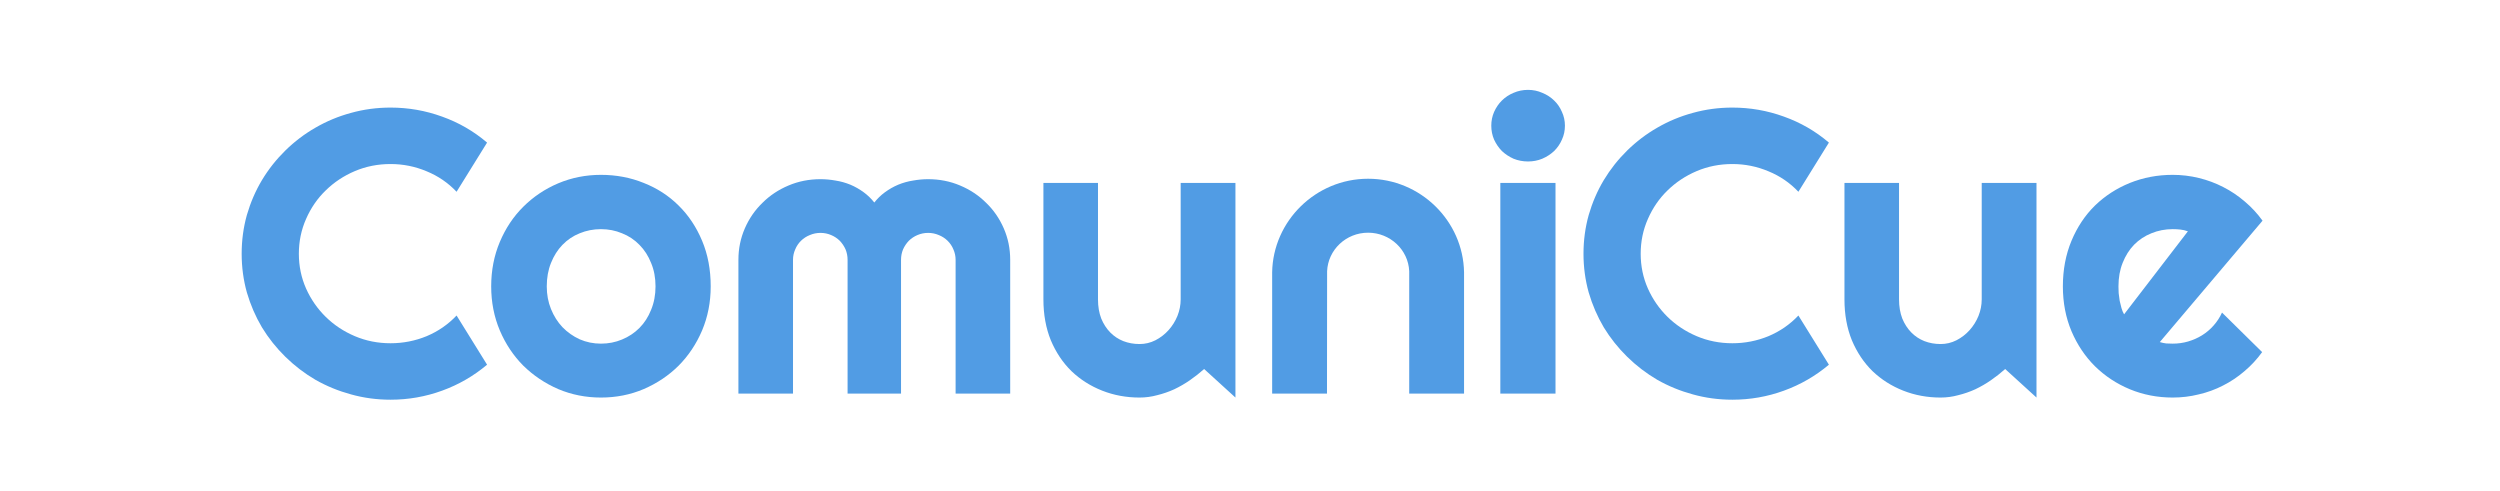
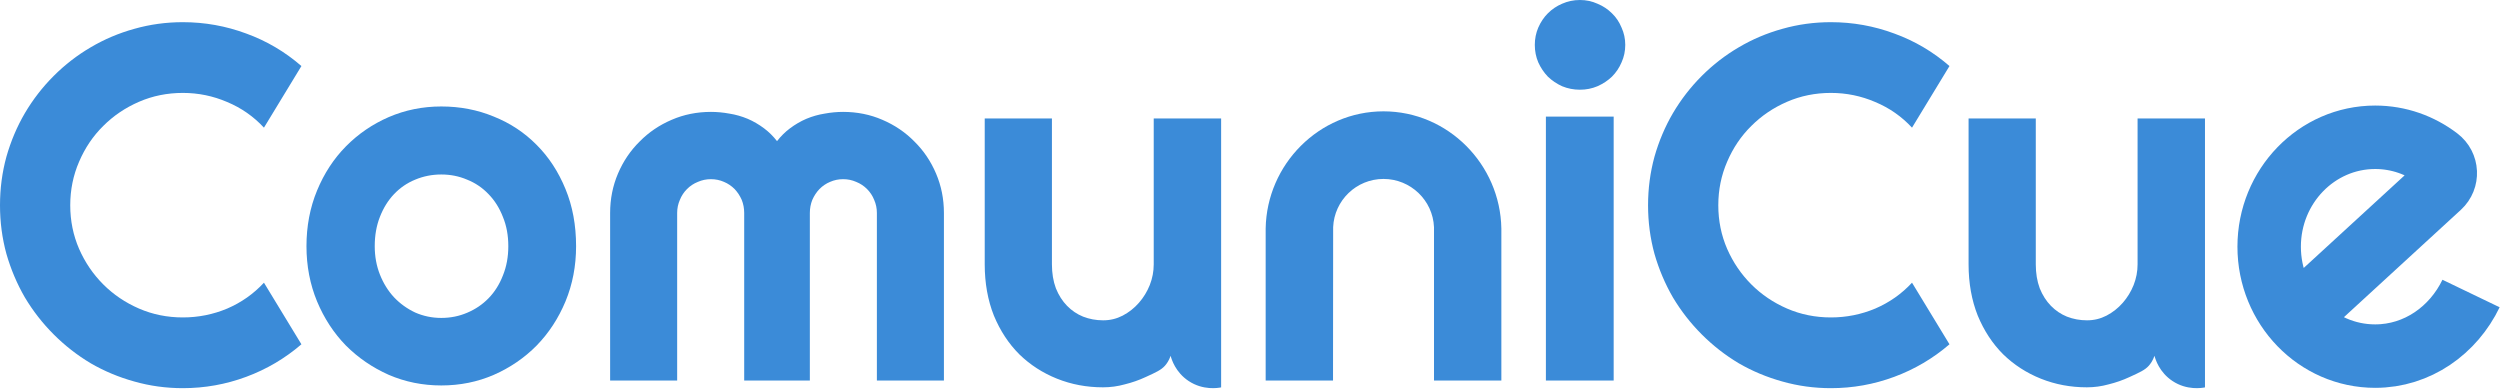
- <svg xmlns="http://www.w3.org/2000/svg" width="153" height="30" viewBox="0 0 153 30" fill="none">
-   <g id="Frame 1948755169">
-     <g id="Group 2085663235">
-       <g id="ComuniCue">
-         <path d="M29.809 22.319C28.99 23.009 28.073 23.539 27.058 23.908C26.043 24.278 24.991 24.462 23.902 24.462C23.067 24.462 22.261 24.354 21.483 24.137C20.713 23.928 19.989 23.631 19.309 23.246C18.638 22.853 18.024 22.383 17.467 21.838C16.91 21.292 16.431 20.69 16.03 20.032C15.637 19.366 15.33 18.655 15.109 17.901C14.896 17.138 14.79 16.348 14.79 15.529C14.79 14.71 14.896 13.92 15.109 13.157C15.33 12.395 15.637 11.684 16.03 11.026C16.431 10.36 16.91 9.754 17.467 9.208C18.024 8.662 18.638 8.197 19.309 7.812C19.989 7.418 20.713 7.117 21.483 6.909C22.261 6.692 23.067 6.584 23.902 6.584C24.991 6.584 26.043 6.768 27.058 7.137C28.073 7.499 28.99 8.028 29.809 8.727L27.942 11.736C27.427 11.191 26.817 10.773 26.113 10.484C25.408 10.187 24.672 10.039 23.902 10.039C23.124 10.039 22.396 10.183 21.716 10.472C21.037 10.761 20.443 11.155 19.936 11.652C19.428 12.142 19.027 12.724 18.732 13.398C18.437 14.064 18.29 14.774 18.29 15.529C18.29 16.283 18.437 16.994 18.732 17.66C19.027 18.318 19.428 18.896 19.936 19.394C20.443 19.891 21.037 20.285 21.716 20.573C22.396 20.862 23.124 21.007 23.902 21.007C24.672 21.007 25.408 20.862 26.113 20.573C26.817 20.276 27.427 19.855 27.942 19.309L29.809 22.319Z" fill="#519CE4" />
-         <path d="M43.495 17.527C43.495 18.491 43.319 19.39 42.968 20.224C42.615 21.051 42.136 21.769 41.531 22.379C40.925 22.981 40.213 23.459 39.394 23.812C38.583 24.157 37.712 24.33 36.778 24.33C35.853 24.33 34.981 24.157 34.163 23.812C33.352 23.459 32.64 22.981 32.026 22.379C31.42 21.769 30.941 21.051 30.589 20.224C30.237 19.39 30.061 18.491 30.061 17.527C30.061 16.548 30.237 15.641 30.589 14.807C30.941 13.972 31.42 13.254 32.026 12.652C32.64 12.041 33.352 11.564 34.163 11.219C34.981 10.874 35.853 10.701 36.778 10.701C37.712 10.701 38.583 10.866 39.394 11.195C40.213 11.516 40.925 11.977 41.531 12.579C42.136 13.173 42.615 13.892 42.968 14.734C43.319 15.569 43.495 16.5 43.495 17.527ZM40.118 17.527C40.118 16.998 40.028 16.52 39.848 16.095C39.676 15.661 39.439 15.292 39.136 14.987C38.833 14.674 38.477 14.437 38.068 14.277C37.666 14.108 37.237 14.024 36.778 14.024C36.32 14.024 35.886 14.108 35.477 14.277C35.075 14.437 34.723 14.674 34.42 14.987C34.126 15.292 33.892 15.661 33.72 16.095C33.548 16.52 33.462 16.998 33.462 17.527C33.462 18.025 33.548 18.487 33.72 18.912C33.892 19.337 34.126 19.707 34.42 20.02C34.723 20.333 35.075 20.581 35.477 20.766C35.886 20.943 36.32 21.031 36.778 21.031C37.237 21.031 37.666 20.947 38.068 20.778C38.477 20.61 38.833 20.373 39.136 20.068C39.439 19.763 39.676 19.394 39.848 18.96C40.028 18.527 40.118 18.049 40.118 17.527Z" fill="#519CE4" />
-         <path d="M73.693 22.584C73.423 22.825 73.132 23.054 72.821 23.27C72.519 23.479 72.199 23.664 71.864 23.824C71.528 23.977 71.18 24.097 70.82 24.185C70.468 24.282 70.108 24.33 69.739 24.33C68.929 24.33 68.167 24.189 67.455 23.908C66.743 23.628 66.116 23.23 65.576 22.716C65.044 22.195 64.622 21.565 64.311 20.826C64.008 20.08 63.857 19.245 63.857 18.322V11.195H67.197V18.322C67.197 18.756 67.263 19.145 67.394 19.49C67.533 19.827 67.717 20.112 67.946 20.345C68.175 20.578 68.442 20.754 68.744 20.875C69.055 20.995 69.387 21.055 69.739 21.055C70.083 21.055 70.406 20.979 70.709 20.826C71.02 20.666 71.29 20.457 71.52 20.2C71.749 19.943 71.929 19.654 72.06 19.333C72.191 19.004 72.257 18.667 72.257 18.322V11.195H75.609V24.33L73.693 22.584Z" fill="#519CE4" />
-         <path d="M95.774 7.691C95.774 7.996 95.712 8.281 95.59 8.546C95.475 8.811 95.315 9.044 95.111 9.244C94.906 9.437 94.665 9.593 94.386 9.714C94.116 9.826 93.825 9.882 93.514 9.882C93.203 9.882 92.908 9.826 92.63 9.714C92.36 9.593 92.123 9.437 91.918 9.244C91.721 9.044 91.562 8.811 91.439 8.546C91.324 8.281 91.267 7.996 91.267 7.691C91.267 7.394 91.324 7.113 91.439 6.848C91.562 6.576 91.721 6.343 91.918 6.15C92.123 5.949 92.36 5.793 92.63 5.681C92.908 5.56 93.203 5.5 93.514 5.5C93.825 5.5 94.116 5.56 94.386 5.681C94.665 5.793 94.906 5.949 95.111 6.15C95.315 6.343 95.475 6.576 95.59 6.848C95.712 7.113 95.774 7.394 95.774 7.691ZM95.197 24.089H91.82V11.195H95.197V24.089Z" fill="#519CE4" />
-         <path d="M111.929 22.319C111.11 23.009 110.193 23.539 109.178 23.908C108.163 24.278 107.111 24.462 106.022 24.462C105.187 24.462 104.381 24.354 103.603 24.137C102.833 23.928 102.109 23.631 101.429 23.246C100.758 22.853 100.144 22.383 99.587 21.838C99.03 21.292 98.552 20.69 98.15 20.032C97.757 19.366 97.45 18.655 97.229 17.901C97.016 17.138 96.91 16.348 96.91 15.529C96.91 14.71 97.016 13.92 97.229 13.157C97.45 12.395 97.757 11.684 98.15 11.026C98.552 10.36 99.03 9.754 99.587 9.208C100.144 8.662 100.758 8.197 101.429 7.812C102.109 7.418 102.833 7.117 103.603 6.909C104.381 6.692 105.187 6.584 106.022 6.584C107.111 6.584 108.163 6.768 109.178 7.137C110.193 7.499 111.11 8.028 111.929 8.727L110.062 11.736C109.546 11.191 108.937 10.773 108.232 10.484C107.528 10.187 106.792 10.039 106.022 10.039C105.244 10.039 104.516 10.183 103.836 10.472C103.157 10.761 102.563 11.155 102.055 11.652C101.548 12.142 101.147 12.724 100.852 13.398C100.557 14.064 100.41 14.774 100.41 15.529C100.41 16.283 100.557 16.994 100.852 17.66C101.147 18.318 101.548 18.896 102.055 19.394C102.563 19.891 103.157 20.285 103.836 20.573C104.516 20.862 105.244 21.007 106.022 21.007C106.792 21.007 107.528 20.862 108.232 20.573C108.937 20.276 109.546 19.855 110.062 19.309L111.929 22.319Z" fill="#519CE4" />
-         <path d="M122.717 22.584C122.447 22.825 122.157 23.054 121.845 23.27C121.543 23.479 121.223 23.664 120.888 23.824C120.552 23.977 120.204 24.097 119.844 24.185C119.492 24.282 119.132 24.33 118.763 24.33C117.953 24.33 117.191 24.189 116.479 23.908C115.767 23.628 115.14 23.23 114.6 22.716C114.068 22.195 113.646 21.565 113.335 20.826C113.032 20.08 112.881 19.245 112.881 18.322V11.195H116.221V18.322C116.221 18.756 116.287 19.145 116.418 19.49C116.557 19.827 116.741 20.112 116.97 20.345C117.199 20.578 117.465 20.754 117.768 20.875C118.08 20.995 118.411 21.055 118.763 21.055C119.107 21.055 119.43 20.979 119.733 20.826C120.044 20.666 120.315 20.457 120.544 20.2C120.773 19.943 120.953 19.654 121.084 19.333C121.215 19.004 121.281 18.667 121.281 18.322V11.195H124.633V24.33L122.717 22.584Z" fill="#519CE4" />
-         <path d="M132.18 20.935C132.311 20.975 132.442 21.003 132.573 21.019C132.704 21.027 132.835 21.031 132.966 21.031C133.293 21.031 133.608 20.987 133.911 20.899C134.214 20.81 134.496 20.686 134.758 20.525C135.029 20.357 135.266 20.156 135.471 19.923C135.684 19.683 135.856 19.418 135.987 19.129L138.443 21.549C138.131 21.982 137.771 22.371 137.362 22.716C136.961 23.062 136.523 23.355 136.048 23.595C135.581 23.836 135.086 24.017 134.562 24.137C134.046 24.266 133.514 24.33 132.966 24.33C132.04 24.33 131.169 24.161 130.35 23.824C129.539 23.487 128.827 23.017 128.213 22.416C127.607 21.814 127.128 21.099 126.776 20.273C126.424 19.438 126.248 18.523 126.248 17.527C126.248 16.508 126.424 15.577 126.776 14.734C127.128 13.892 127.607 13.173 128.213 12.579C128.827 11.985 129.539 11.524 130.35 11.195C131.169 10.866 132.04 10.701 132.966 10.701C133.514 10.701 134.05 10.765 134.574 10.894C135.098 11.022 135.594 11.207 136.06 11.447C136.535 11.688 136.977 11.985 137.386 12.338C137.796 12.684 138.156 13.073 138.467 13.506L132.18 20.935ZM133.899 14.156C133.743 14.1 133.588 14.064 133.432 14.048C133.285 14.032 133.129 14.024 132.966 14.024C132.507 14.024 132.073 14.108 131.664 14.277C131.263 14.437 130.911 14.67 130.608 14.975C130.313 15.28 130.08 15.649 129.908 16.083C129.736 16.508 129.65 16.99 129.65 17.527C129.65 17.648 129.654 17.784 129.662 17.937C129.679 18.089 129.699 18.246 129.724 18.406C129.756 18.559 129.793 18.707 129.834 18.852C129.875 18.996 129.928 19.125 129.994 19.237L133.899 14.156Z" fill="#519CE4" />
-       </g>
-       <path id="Union" fill-rule="evenodd" clip-rule="evenodd" d="M45.191 24.089H48.532V15.902C48.532 15.678 48.577 15.465 48.667 15.264C48.749 15.063 48.867 14.887 49.023 14.734C49.178 14.582 49.358 14.466 49.563 14.385C49.768 14.297 49.985 14.253 50.214 14.253C50.443 14.253 50.66 14.297 50.865 14.385C51.061 14.466 51.237 14.582 51.393 14.734C51.54 14.887 51.659 15.063 51.749 15.264C51.831 15.465 51.872 15.678 51.872 15.902V24.089H53.448H53.567H55.143V15.902C55.143 15.678 55.184 15.465 55.266 15.264C55.356 15.063 55.475 14.887 55.622 14.734C55.778 14.582 55.954 14.466 56.15 14.385C56.355 14.297 56.572 14.253 56.801 14.253C57.03 14.253 57.247 14.297 57.452 14.385C57.657 14.466 57.837 14.582 57.992 14.734C58.148 14.887 58.267 15.063 58.348 15.264C58.438 15.465 58.483 15.678 58.483 15.902V24.089H61.824V15.902C61.824 15.22 61.693 14.578 61.431 13.976C61.169 13.374 60.809 12.852 60.35 12.411C59.9 11.961 59.368 11.608 58.754 11.351C58.148 11.095 57.497 10.966 56.801 10.966C56.498 10.966 56.191 10.994 55.88 11.05C55.569 11.098 55.266 11.183 54.971 11.303C54.685 11.424 54.41 11.58 54.148 11.773C53.911 11.947 53.698 12.154 53.508 12.394C53.317 12.154 53.104 11.947 52.867 11.773C52.605 11.58 52.33 11.424 52.044 11.303C51.749 11.183 51.446 11.098 51.135 11.05C50.824 10.994 50.517 10.966 50.214 10.966C49.518 10.966 48.867 11.095 48.261 11.351C47.648 11.608 47.115 11.961 46.665 12.411C46.207 12.852 45.846 13.374 45.584 13.976C45.322 14.578 45.191 15.22 45.191 15.902V24.089Z" fill="#519CE4" />
-       <path id="Union_2" fill-rule="evenodd" clip-rule="evenodd" d="M83.728 10.939C86.938 10.939 89.547 13.529 89.6 16.663V24.089H86.244V16.598C86.188 15.287 85.079 14.241 83.728 14.241C82.377 14.241 81.275 15.287 81.219 16.598L81.212 24.089H77.856V16.663C77.909 13.529 80.518 10.939 83.728 10.939Z" fill="#519CE4" />
-     </g>
-   </g>
+ <svg xmlns="http://www.w3.org/2000/svg" width="697" height="109" viewBox="0 0 697 109" fill="none">
+   <path d="M600.66 99.222C600.2 100.579 599.539 101.44 599.098 101.954C598.015 103.164 596.582 103.805 593.734 105.107C591.861 105.987 589.895 106.665 587.875 107.16C585.909 107.71 583.889 107.985 581.813 107.985C577.276 107.985 572.996 107.178 569.009 105.583C565.023 103.989 561.496 101.715 558.484 98.782C555.508 95.812 553.138 92.201 551.393 87.985C549.703 83.732 548.84 78.965 548.84 73.686V33.025H567.577V73.704C567.577 76.179 567.944 78.397 568.679 80.377C569.45 82.302 570.497 83.933 571.783 85.253C573.069 86.573 574.557 87.581 576.265 88.278C578.01 88.956 579.866 89.305 581.85 89.305C583.833 89.305 585.597 88.865 587.287 88.003C589.032 87.086 590.538 85.895 591.824 84.428C593.11 82.962 594.12 81.312 594.855 79.479C595.59 77.609 595.957 75.684 595.957 73.704V33.025H614.749V108.003C613.922 108.168 609.734 108.902 605.693 106.225C602.001 103.787 600.917 100.139 600.678 99.222H600.66Z" fill="#3B8BD8" />
+   <path d="M326.361 99.222C325.902 100.579 325.24 101.44 324.799 101.954C323.716 103.164 322.283 103.805 319.436 105.107C317.562 105.987 315.596 106.665 313.576 107.16C311.61 107.71 309.59 107.985 307.514 107.985C302.977 107.985 298.697 107.178 294.711 105.583C290.724 103.989 287.197 101.715 284.185 98.782C281.209 95.812 278.839 92.201 277.094 87.985C275.404 83.732 274.541 78.965 274.541 73.686V33.025H293.278V73.704C293.278 76.179 293.645 78.397 294.38 80.377C295.151 82.302 296.198 83.933 297.484 85.253C298.77 86.573 300.258 87.581 301.966 88.278C303.712 88.956 305.567 89.305 307.551 89.305C309.535 89.305 311.298 88.865 312.988 88.003C314.733 87.086 316.239 85.895 317.525 84.428C318.811 82.962 319.821 81.312 320.556 79.479C321.291 77.609 321.658 75.684 321.658 73.704V33.025H340.45V108.003C339.624 108.168 335.435 108.902 331.394 106.225C327.702 103.787 326.618 100.139 326.379 99.222H326.361Z" fill="#3B8BD8" />
+   <path d="M84.034 95.989C79.453 99.929 74.323 102.952 68.642 105.059C62.962 107.166 57.076 108.22 50.984 108.22C46.311 108.22 41.799 107.602 37.447 106.365C33.142 105.174 29.088 103.479 25.286 101.28C21.529 99.035 18.094 96.356 14.979 93.241C11.864 90.126 9.184 86.69 6.94 82.934C4.741 79.132 3.023 75.078 1.786 70.772C0.595 66.421 0 61.909 0 57.236C0 52.564 0.595 48.052 1.786 43.7C3.023 39.349 4.741 35.295 6.94 31.538C9.184 27.736 11.864 24.278 14.979 21.163C18.094 18.048 21.529 15.391 25.286 13.193C29.088 10.948 33.142 9.23 37.447 8.039C41.799 6.802 46.311 6.184 50.984 6.184C57.076 6.184 62.962 7.238 68.642 9.345C74.323 11.406 79.453 14.429 84.034 18.415L73.59 35.592C70.704 32.477 67.291 30.095 63.352 28.446C59.412 26.752 55.289 25.904 50.984 25.904C46.632 25.904 42.555 26.729 38.753 28.378C34.951 30.027 31.63 32.271 28.79 35.111C25.95 37.906 23.705 41.227 22.056 45.075C20.407 48.877 19.583 52.93 19.583 57.236C19.583 61.542 20.407 65.596 22.056 69.398C23.705 73.154 25.95 76.453 28.79 79.293C31.63 82.133 34.951 84.377 38.753 86.026C42.555 87.675 46.632 88.5 50.984 88.5C55.289 88.5 59.412 87.675 63.352 86.026C67.291 84.331 70.704 81.927 73.59 78.812L84.034 95.989Z" fill="#3B8BD8" />
+   <path d="M160.613 68.642C160.613 74.139 159.629 79.27 157.659 84.034C155.689 88.752 153.009 92.852 149.62 96.333C146.23 99.769 142.245 102.494 137.664 104.51C133.129 106.479 128.251 107.464 123.029 107.464C117.852 107.464 112.974 106.479 108.393 104.51C103.858 102.494 99.873 99.769 96.437 96.333C93.048 92.852 90.368 88.752 88.398 84.034C86.428 79.27 85.444 74.139 85.444 68.642C85.444 63.054 86.428 57.878 88.398 53.114C90.368 48.35 93.048 44.25 96.437 40.814C99.873 37.333 103.858 34.608 108.393 32.638C112.974 30.668 117.852 29.683 123.029 29.683C128.251 29.683 133.129 30.622 137.664 32.5C142.245 34.333 146.23 36.967 149.62 40.402C153.009 43.792 155.689 47.892 157.659 52.701C159.629 57.465 160.613 62.779 160.613 68.642ZM141.718 68.642C141.718 65.619 141.214 62.894 140.206 60.466C139.244 57.992 137.916 55.885 136.221 54.144C134.526 52.358 132.534 51.007 130.243 50.09C127.999 49.128 125.594 48.647 123.029 48.647C120.463 48.647 118.036 49.128 115.745 50.09C113.501 51.007 111.531 52.358 109.836 54.144C108.187 55.885 106.881 57.992 105.919 60.466C104.958 62.894 104.477 65.619 104.477 68.642C104.477 71.482 104.958 74.116 105.919 76.544C106.881 78.972 108.187 81.079 109.836 82.865C111.531 84.652 113.501 86.072 115.745 87.126C118.036 88.133 120.463 88.637 123.029 88.637C125.594 88.637 127.999 88.156 130.243 87.194C132.534 86.232 134.526 84.881 136.221 83.14C137.916 81.4 139.244 79.293 140.206 76.819C141.214 74.345 141.718 71.62 141.718 68.642Z" fill="#3B8BD8" />
+   <path d="M453.122 12.505C453.122 14.246 452.778 15.872 452.091 17.384C451.45 18.895 450.557 20.224 449.412 21.369C448.266 22.468 446.915 23.362 445.358 24.049C443.846 24.69 442.22 25.011 440.479 25.011C438.738 25.011 437.089 24.69 435.532 24.049C434.02 23.362 432.692 22.468 431.547 21.369C430.447 20.224 429.554 18.895 428.867 17.384C428.226 15.872 427.905 14.246 427.905 12.505C427.905 10.81 428.226 9.207 428.867 7.696C429.554 6.138 430.447 4.81 431.547 3.71C432.692 2.565 434.02 1.672 435.532 1.031C437.089 0.344 438.738 0 440.479 0C442.22 0 443.846 0.344 445.358 1.031C446.915 1.672 448.266 2.565 449.412 3.71C450.557 4.81 451.45 6.138 452.091 7.696C452.778 9.207 453.122 10.81 453.122 12.505ZM449.892 106.09H430.997V32.5H449.892V106.09Z" fill="#3B8BD8" />
+   <path d="M543.513 95.989C538.932 99.929 533.802 102.952 528.121 105.059C522.441 107.166 516.555 108.22 510.463 108.22C505.79 108.22 501.278 107.602 496.927 106.365C492.621 105.174 488.567 103.479 484.765 101.28C481.009 99.035 477.573 96.356 474.458 93.241C471.343 90.126 468.663 86.69 466.419 82.934C464.22 79.132 462.502 75.078 461.266 70.772C460.075 66.421 459.479 61.909 459.479 57.236C459.479 52.564 460.075 48.052 461.266 43.7C462.502 39.349 464.22 35.295 466.419 31.538C468.663 27.736 471.343 24.278 474.458 21.163C477.573 18.048 481.009 15.391 484.765 13.193C488.567 10.948 492.621 9.23 496.927 8.039C501.278 6.802 505.79 6.184 510.463 6.184C516.555 6.184 522.441 7.238 528.121 9.345C533.802 11.406 538.932 14.429 543.513 18.415L533.069 35.592C530.183 32.477 526.77 30.095 522.831 28.446C518.891 26.752 514.769 25.904 510.463 25.904C506.111 25.904 502.034 26.729 498.232 28.378C494.43 30.027 491.109 32.271 488.269 35.111C485.429 37.906 483.184 41.227 481.535 45.075C479.886 48.877 479.062 52.93 479.062 57.236C479.062 61.542 479.886 65.596 481.535 69.398C483.184 73.154 485.429 76.453 488.269 79.293C491.109 82.133 494.43 84.377 498.232 86.026C502.034 87.675 506.111 88.5 510.463 88.5C514.769 88.5 518.891 87.675 522.831 86.026C526.77 84.331 530.183 81.927 533.069 78.812L543.513 95.989Z" fill="#3B8BD8" />
+   <path fill-rule="evenodd" clip-rule="evenodd" d="M170.104 106.09H188.793V59.367C188.793 58.084 189.045 56.87 189.549 55.725C190.007 54.58 190.671 53.572 191.541 52.702C192.412 51.831 193.419 51.167 194.565 50.709C195.71 50.205 196.924 49.953 198.206 49.953C199.489 49.953 200.703 50.205 201.848 50.709C202.947 51.167 203.932 51.831 204.803 52.702C205.627 53.572 206.291 54.58 206.795 55.725C207.253 56.87 207.482 58.084 207.482 59.367V106.09H216.303H216.965H225.786V59.367C225.786 58.084 226.015 56.87 226.473 55.725C226.977 54.58 227.641 53.572 228.466 52.702C229.336 51.831 230.321 51.167 231.42 50.709C232.566 50.205 233.779 49.953 235.062 49.953C236.345 49.953 237.559 50.205 238.704 50.709C239.849 51.167 240.857 51.831 241.727 52.702C242.597 53.572 243.262 54.58 243.72 55.725C244.224 56.87 244.475 58.084 244.475 59.367V106.09H263.165V59.367C263.165 55.473 262.432 51.809 260.966 48.373C259.5 44.938 257.485 41.96 254.92 39.441C252.4 36.875 249.423 34.86 245.987 33.394C242.597 31.928 238.956 31.195 235.062 31.195C233.367 31.195 231.649 31.356 229.909 31.676C228.168 31.951 226.473 32.432 224.824 33.119C223.221 33.806 221.686 34.7 220.22 35.799C218.894 36.794 217.698 37.977 216.634 39.347C215.57 37.977 214.375 36.794 213.048 35.799C211.582 34.7 210.048 33.806 208.444 33.119C206.795 32.432 205.1 31.951 203.36 31.676C201.619 31.356 199.901 31.195 198.206 31.195C194.313 31.195 190.671 31.928 187.281 33.394C183.846 34.86 180.868 36.875 178.349 39.441C175.784 41.96 173.768 44.938 172.302 48.373C170.836 51.809 170.104 55.473 170.104 59.367V106.09Z" fill="#3B8BD8" />
+   <path fill-rule="evenodd" clip-rule="evenodd" d="M385.723 31.041C403.683 31.041 418.282 45.823 418.579 63.711V106.09H399.8V63.338C399.484 55.857 393.282 49.888 385.723 49.888C378.164 49.888 371.998 55.857 371.683 63.338L371.647 106.09H352.867V63.711C353.165 45.823 367.764 31.041 385.723 31.041Z" fill="#3B8BD8" />
+   <path d="M688.926 81.831C684.003 92.061 673.992 99.283 662.199 99.283C645.868 99.283 632.643 85.626 632.643 68.779C632.643 51.932 645.887 38.274 662.199 38.274C668.775 38.274 674.837 40.493 679.741 44.232C682.258 46.139 682.442 49.842 680.109 51.987L641.644 87.294" stroke="#3B8BD8" stroke-width="17.69" stroke-miterlimit="10" />
</svg>
